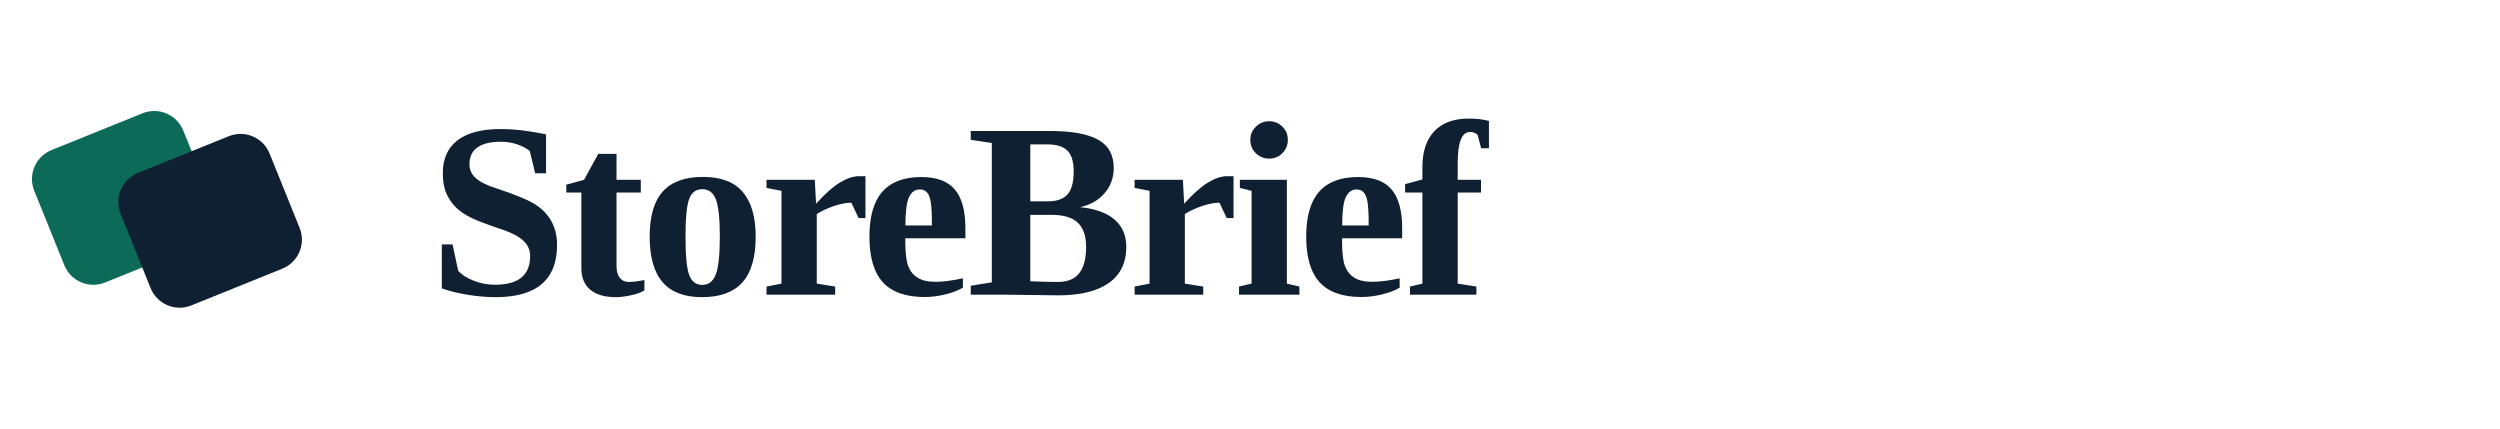
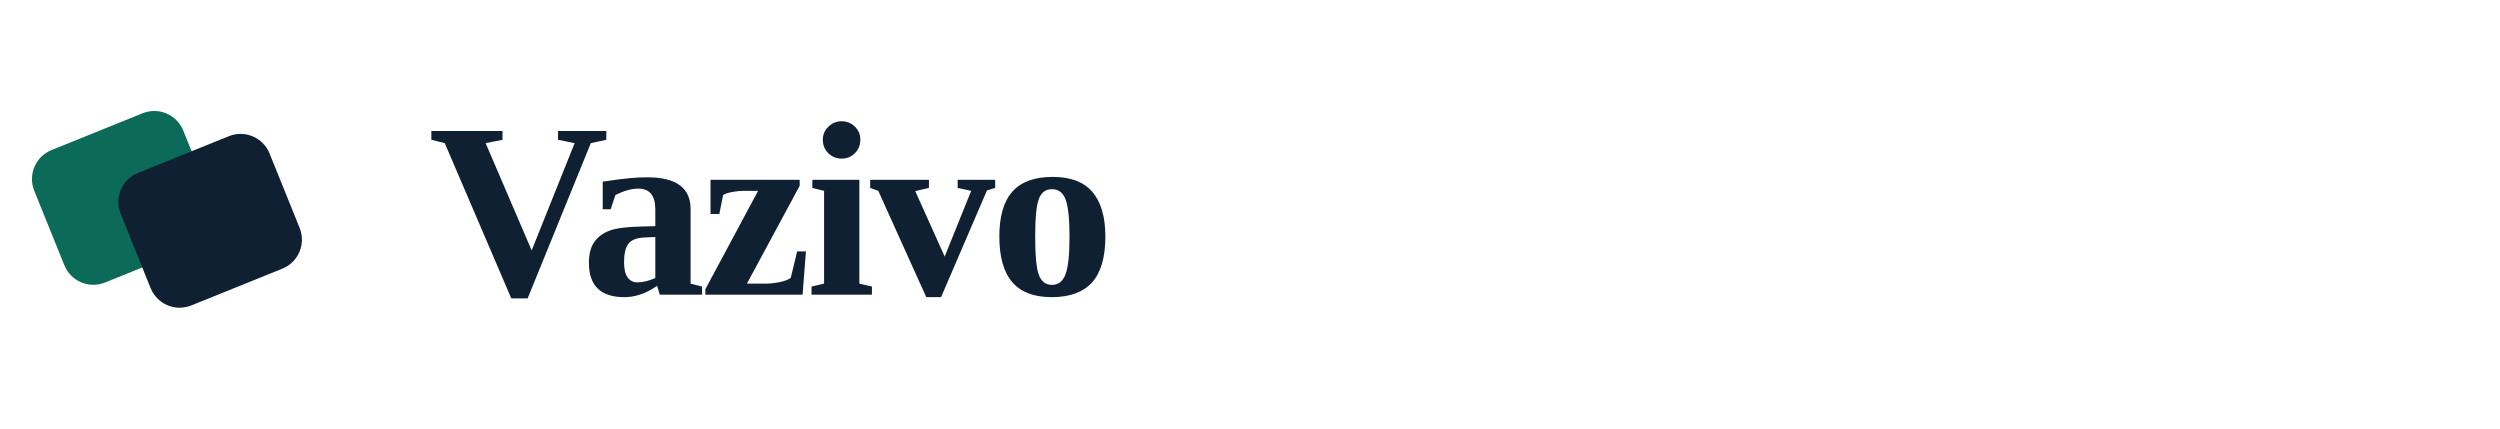
- <svg xmlns="http://www.w3.org/2000/svg" viewBox="0 0 280 48" role="img" aria-label="StoreBrief">
+ <svg xmlns="http://www.w3.org/2000/svg" viewBox="0 0 280 48" role="img" aria-label="Vazivo">
  <g transform="translate(20 24) rotate(-22) translate(-20 -24)">
    <rect x="6" y="12" width="18" height="16" rx="3.5" fill="#0c6b58" />
    <rect x="14" y="18" width="18" height="16" rx="3.5" fill="#102033" />
  </g>
-   <text x="48" y="33" fill="#102033" font-family="Georgia, 'Times New Roman', serif" font-size="28" font-weight="700" letter-spacing="-0.6">StoreBrief</text>
+   <text x="48" y="33" fill="#102033" font-family="Georgia, 'Times New Roman', serif" font-size="28" font-weight="700" letter-spacing="-0.6">Vazivo</text>
</svg>
